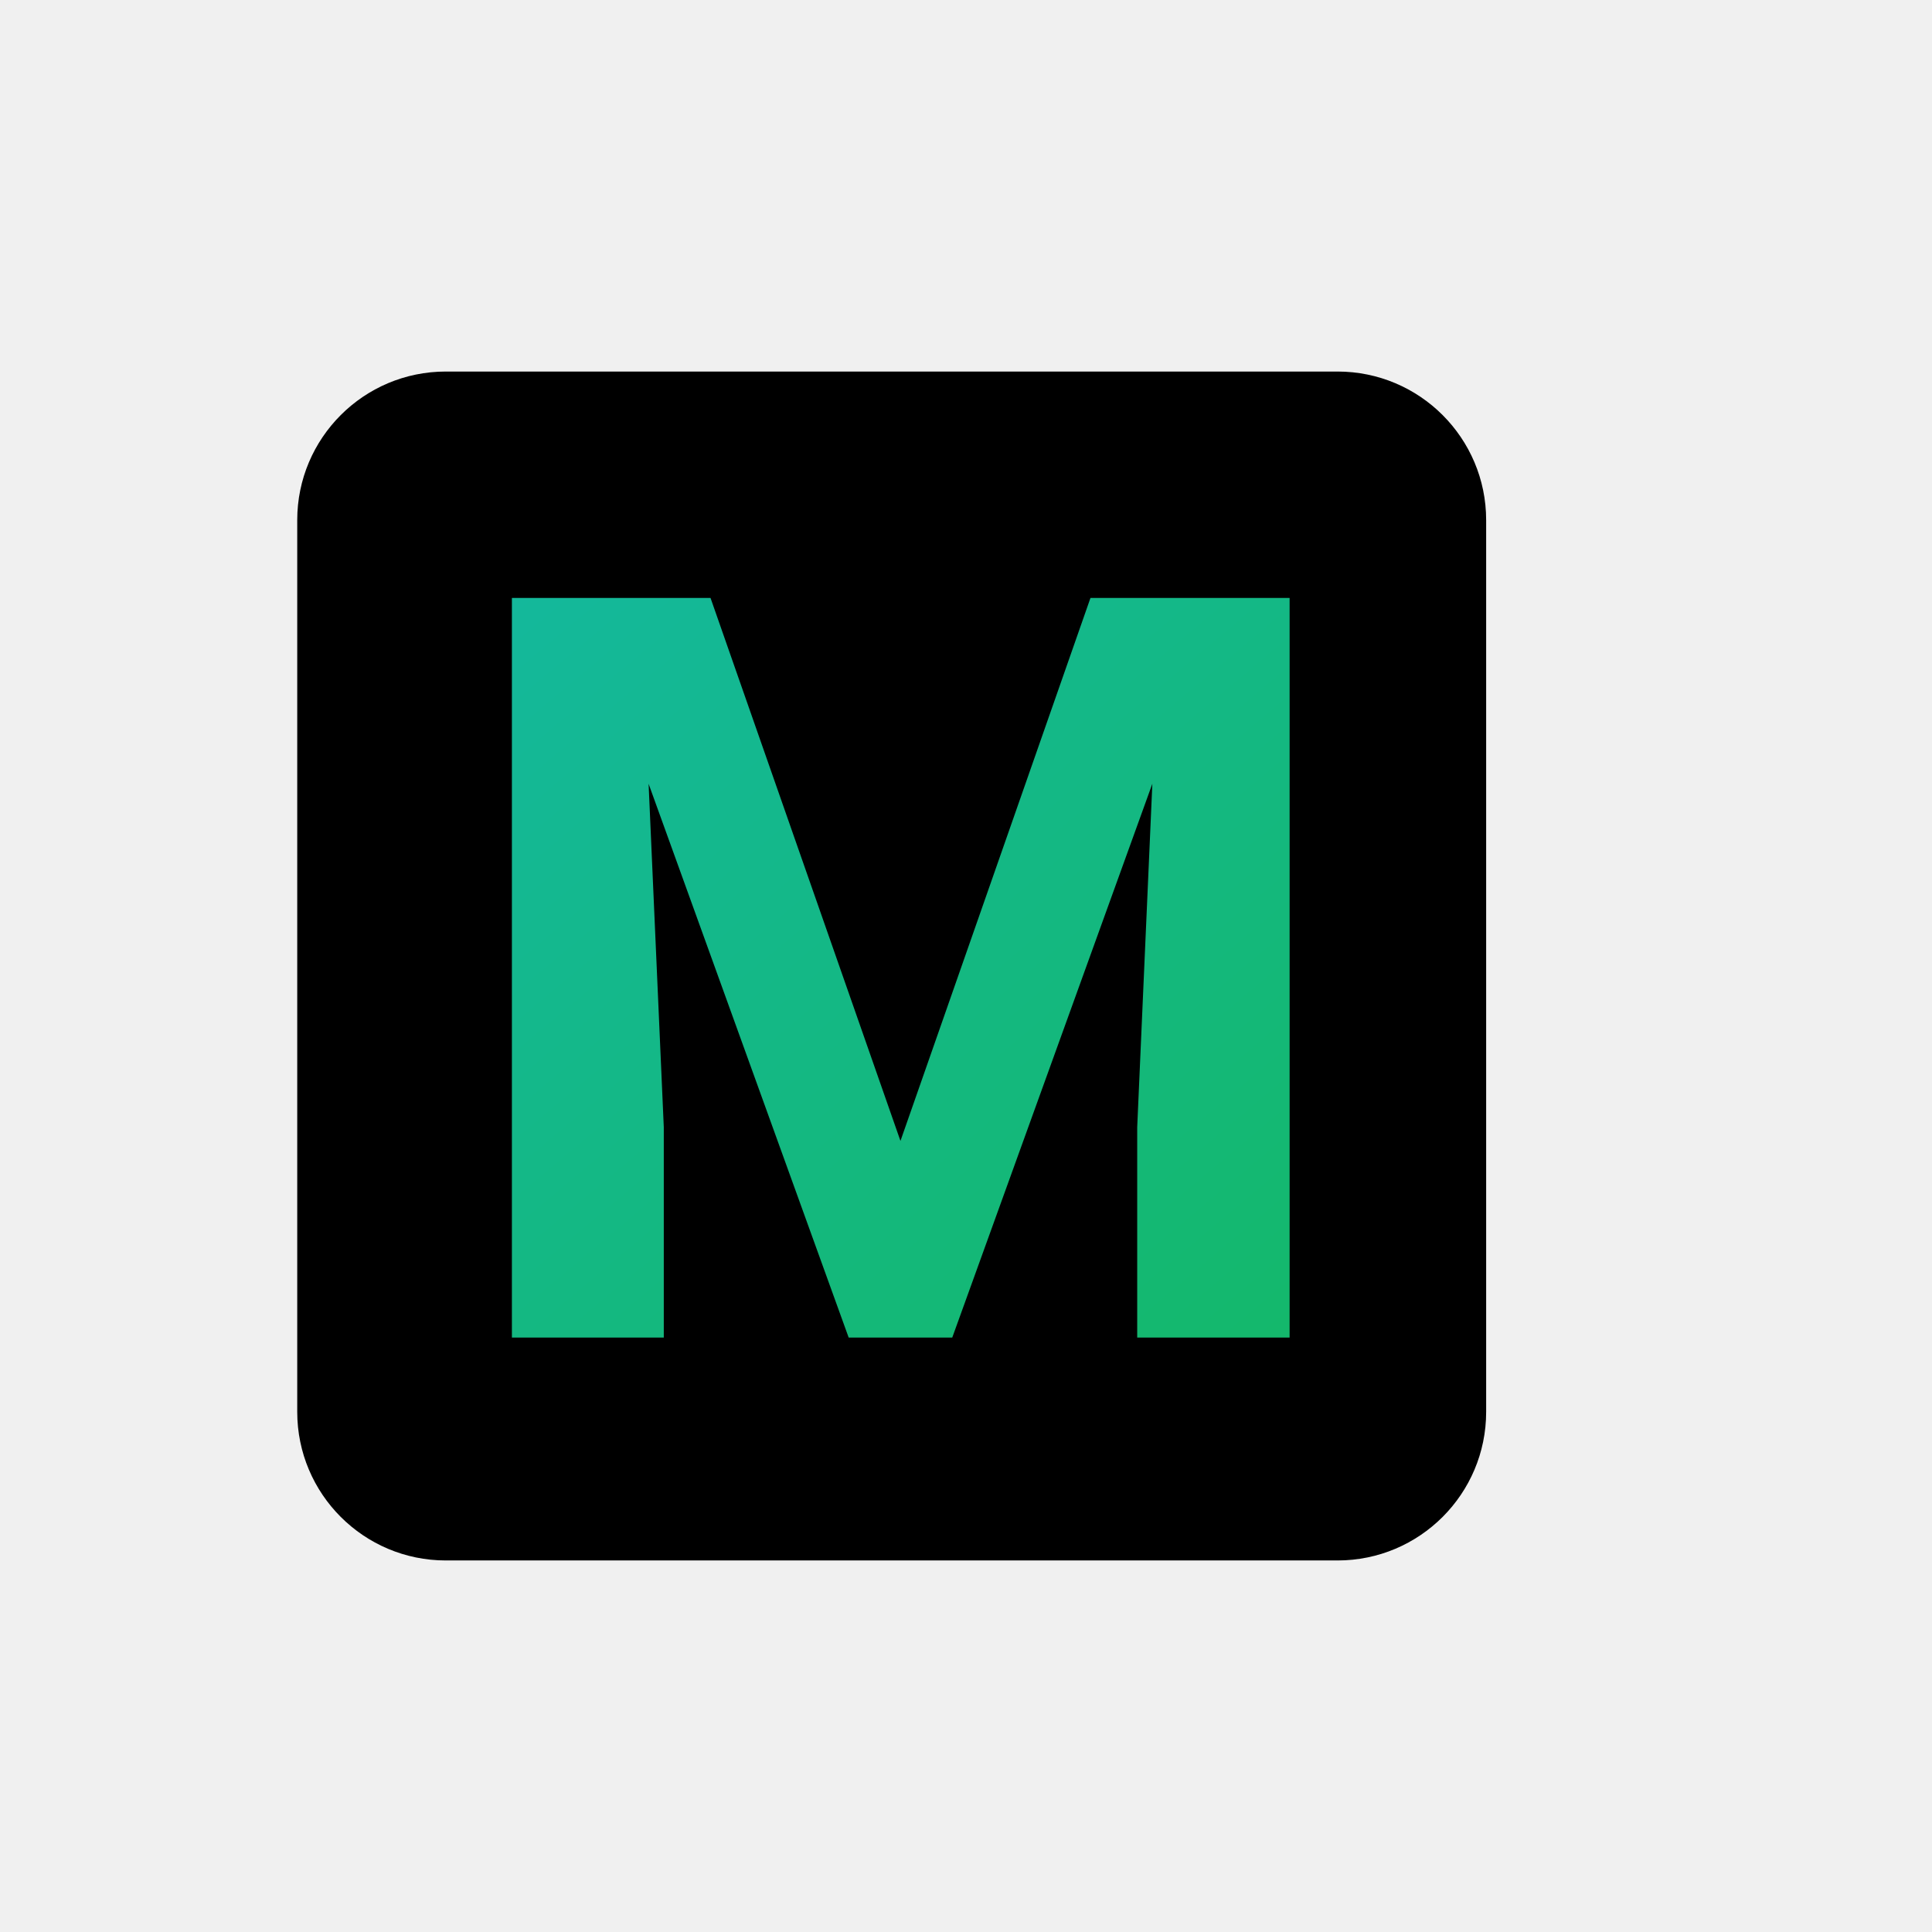
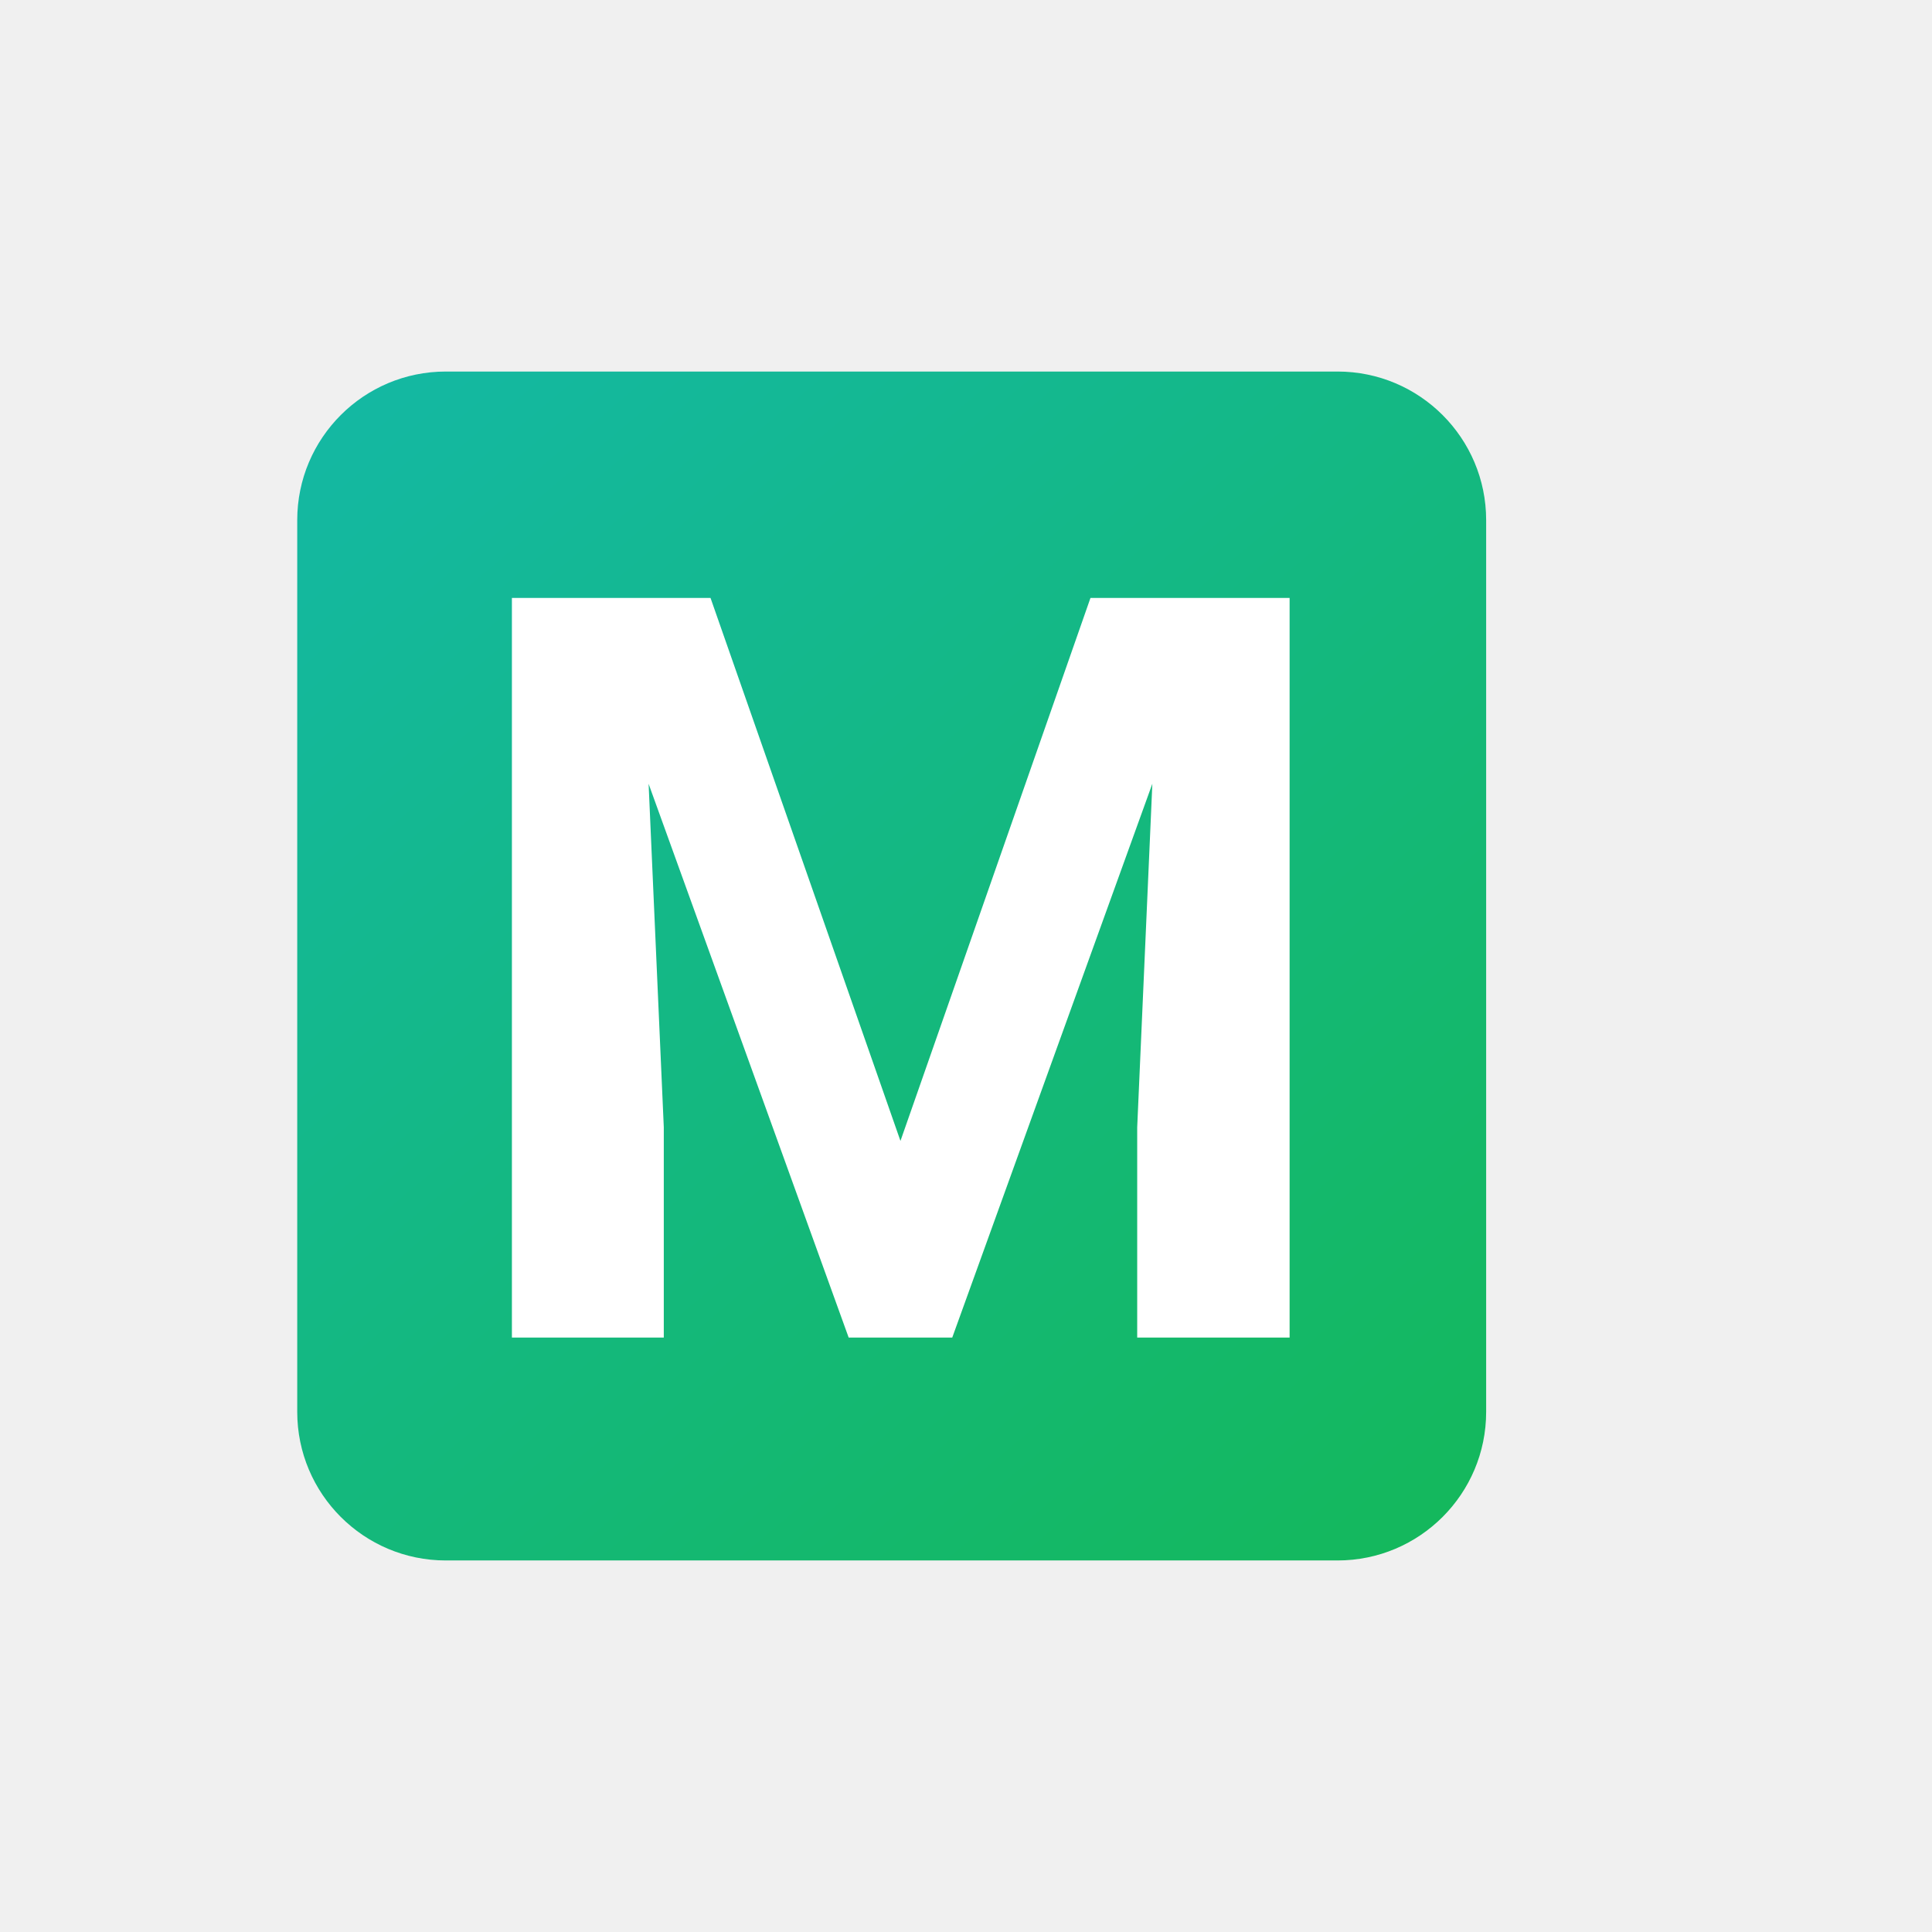
<svg xmlns="http://www.w3.org/2000/svg" width="26" height="26" viewBox="0 0 26 26" fill="none">
-   <rect x="4" y="5" width="16" height="16" rx="2" fill="black" />
-   <path d="M7.825 8.047H9.562L12.118 15.354L14.675 8.047H16.411L12.815 18H11.421L7.825 8.047ZM6.889 8.047H8.618L8.933 15.17V18H6.889V8.047ZM15.618 8.047H17.355V18H15.304V15.17L15.618 8.047Z" fill="url(#paint0_linear_5_8)" />
+   <rect x="4" y="5" width="16" height="16" rx="2" fill="url(#paint0_linear_5_8)" />
+   <path d="M7.825 8.047H9.562L12.118 15.354L14.675 8.047H16.411L12.815 18H11.421L7.825 8.047ZM6.889 8.047H8.618L8.933 15.17V18H6.889V8.047ZM15.618 8.047H17.355V18H15.304V15.17L15.618 8.047Z" fill="white" />
  <defs>
-     <linearGradient id="paint0_linear_5_8" x1="6" y1="4.5" x2="21.5" y2="23" gradientUnits="userSpaceOnUse">
+     <linearGradient id="paint0_linear_5_8" x1="4" y1="4.5" x2="19.5" y2="23" gradientUnits="userSpaceOnUse">
      <stop stop-color="#14B8A6" />
      <stop offset="1" stop-color="#14B856" />
    </linearGradient>
  </defs>
</svg>
